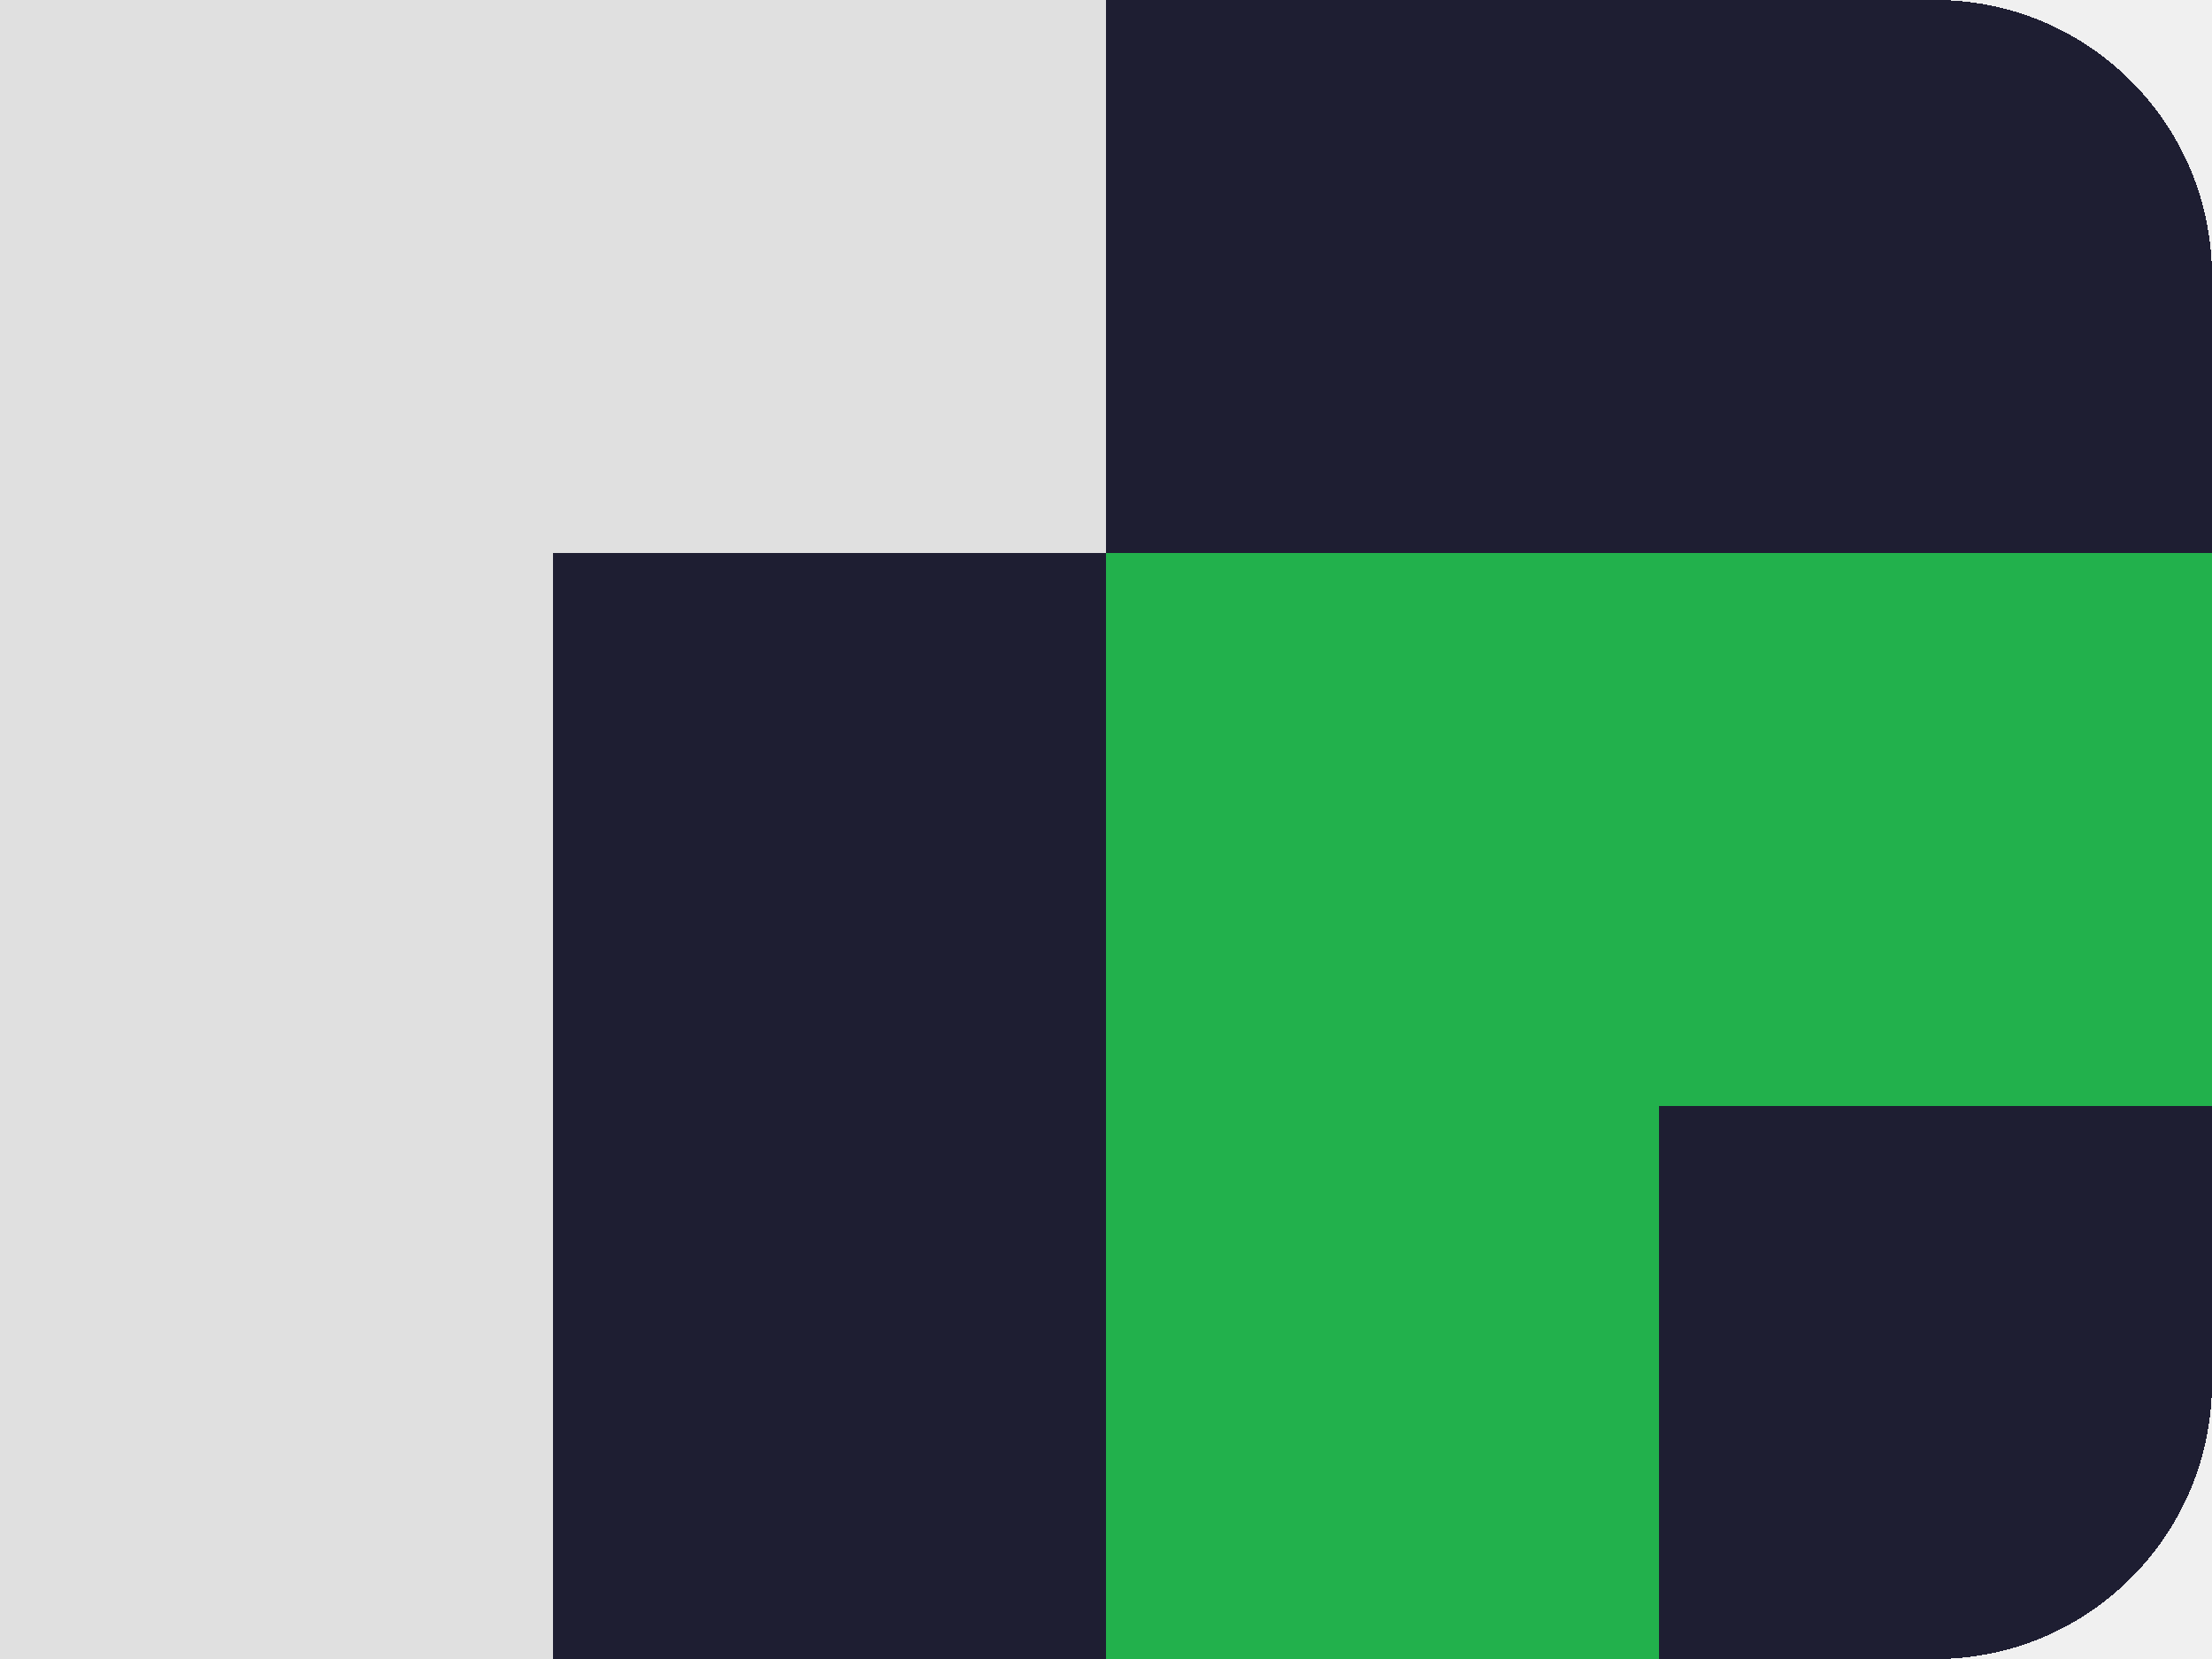
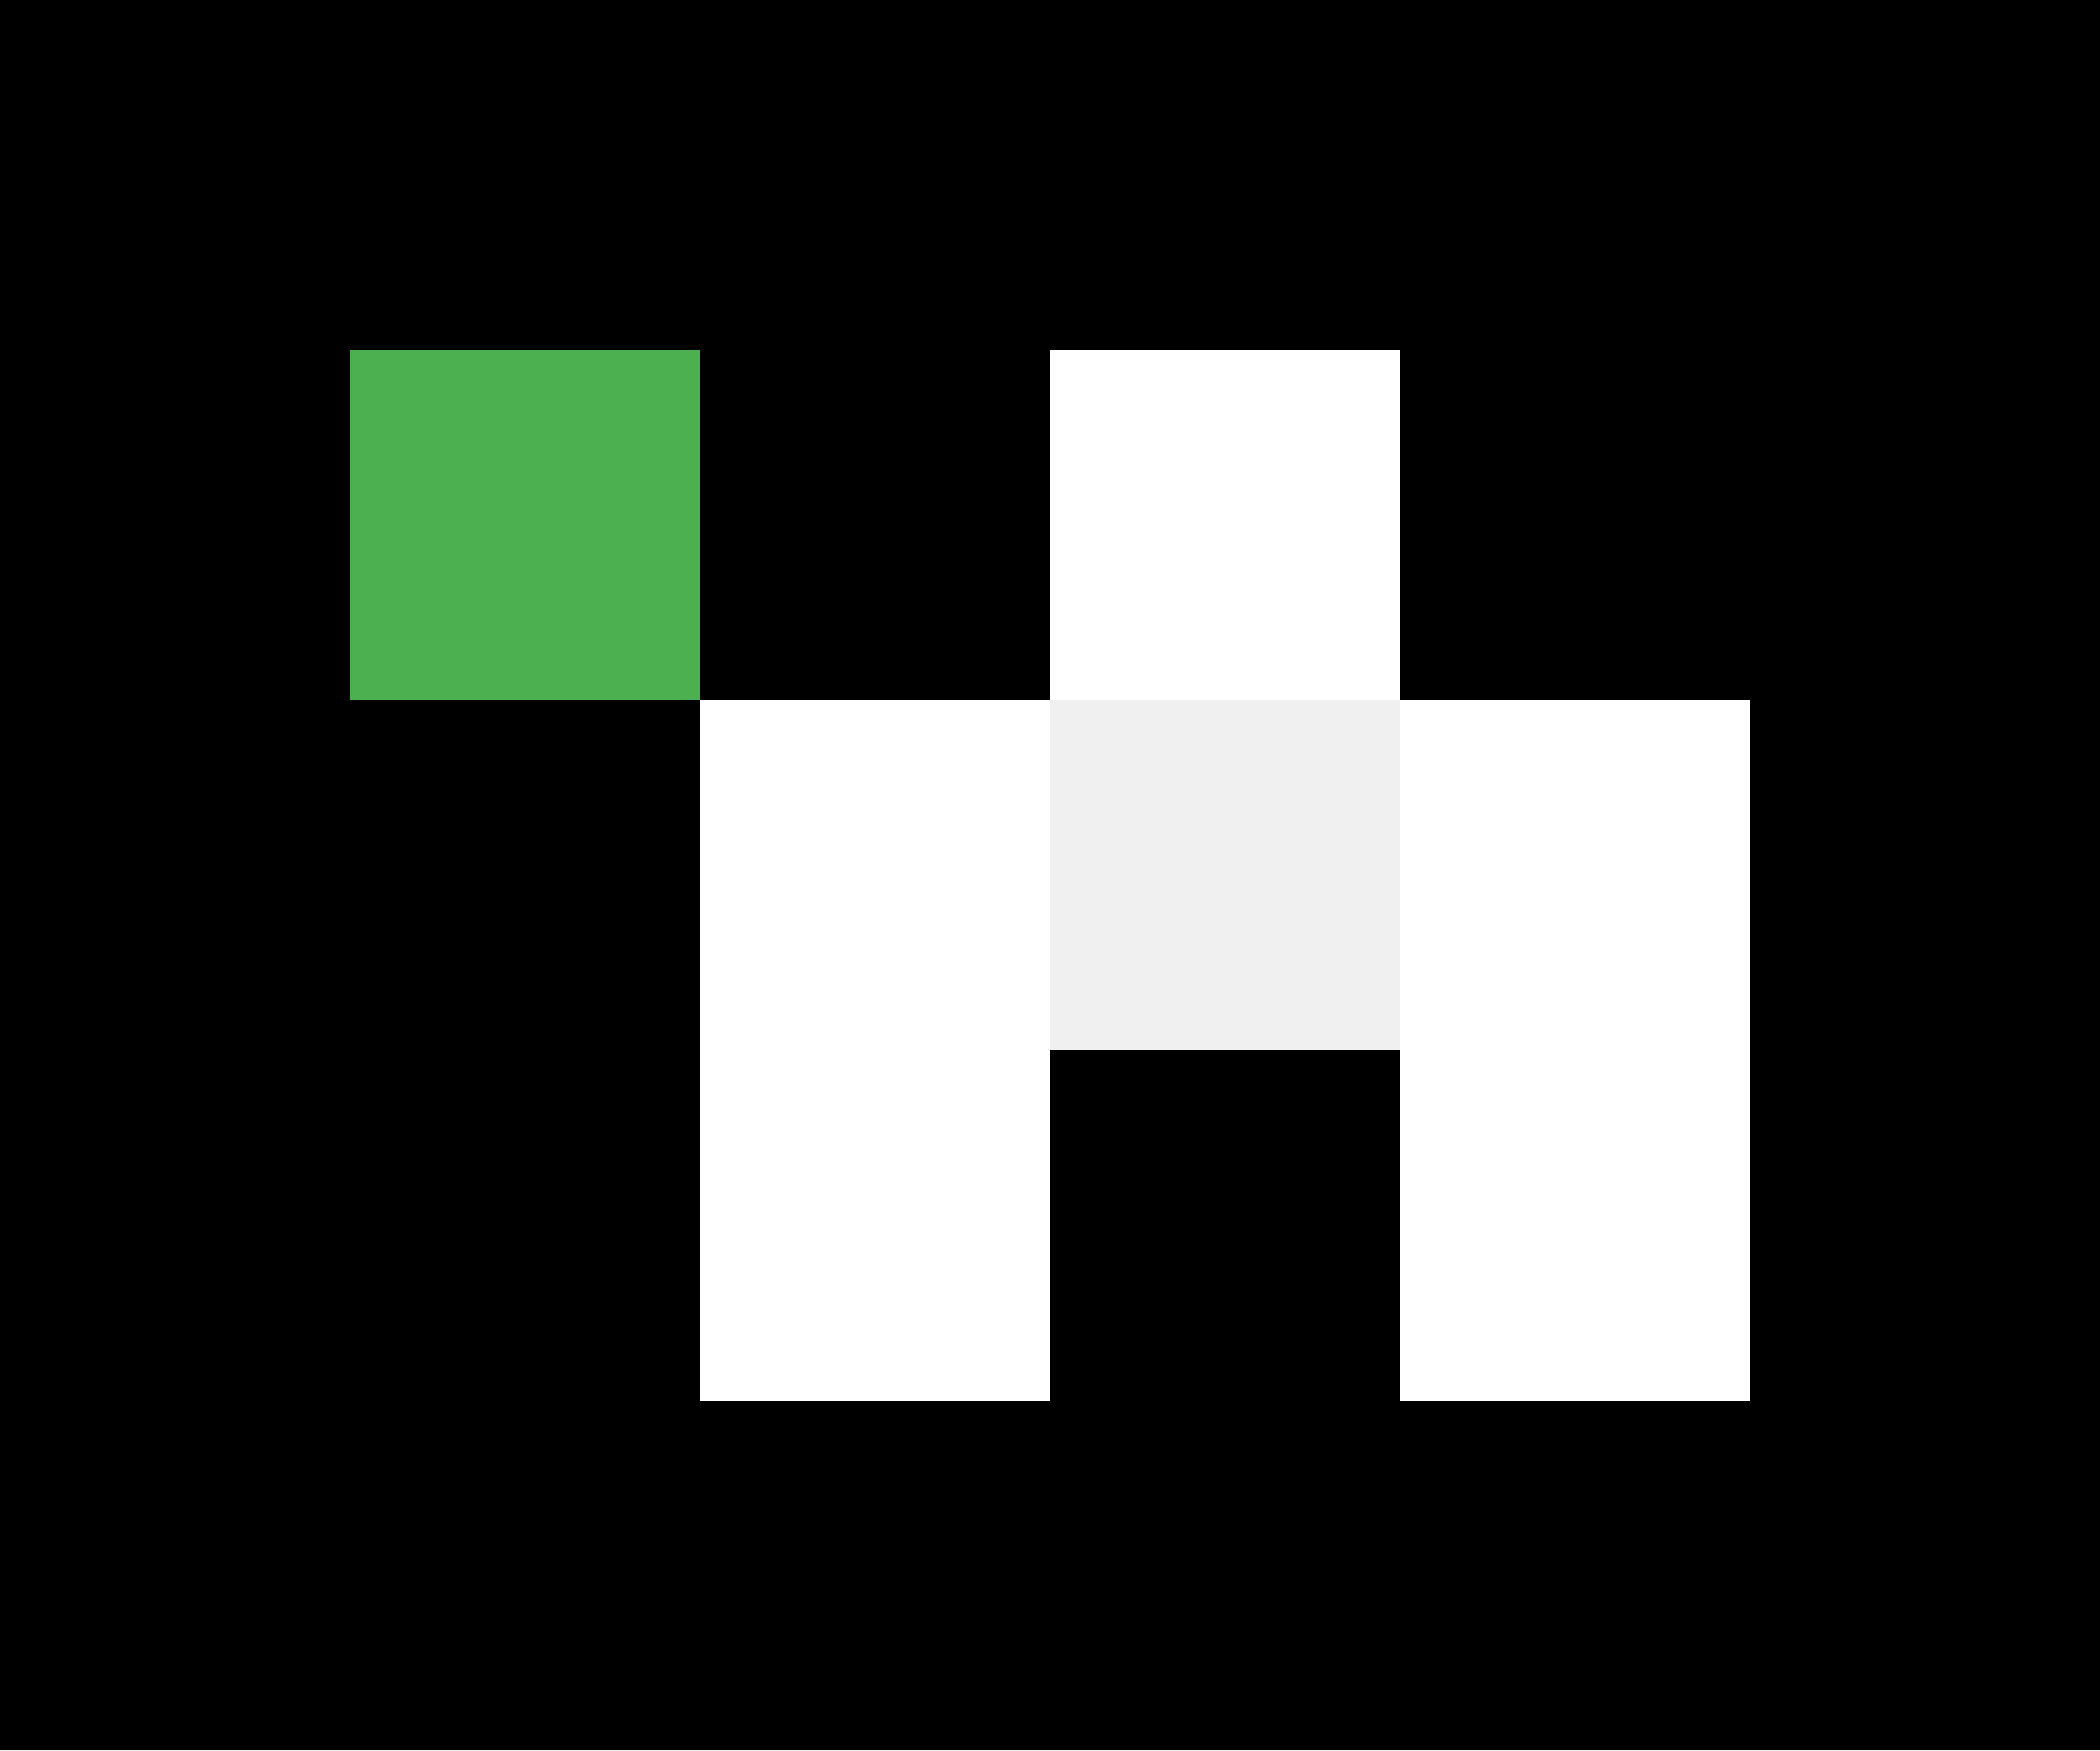
- <svg xmlns="http://www.w3.org/2000/svg" viewBox="0 0 4 3" shape-rendering="crispEdges">
-   <rect width="4" height="3" rx="0.5" fill="#1e1e32" />
-   <rect x="0" y="0" width="1" height="1" fill="#e0e0e0" />
-   <rect x="1" y="0" width="1" height="1" fill="#e0e0e0" />
-   <rect x="0" y="1" width="1" height="1" fill="#e0e0e0" />
-   <rect x="2" y="1" width="1" height="1" fill="#22B14C" />
-   <rect x="3" y="1" width="1" height="1" fill="#22B14C" />
-   <rect x="0" y="2" width="1" height="1" fill="#e0e0e0" />
-   <rect x="2" y="2" width="1" height="1" fill="#22B14C" />
+ <svg xmlns="http://www.w3.org/2000/svg" viewBox="0 0 6 5" shape-rendering="crispEdges">
+   <rect x="0" y="0" width="1" height="1" fill="#000000" />
+   <rect x="1" y="0" width="1" height="1" fill="#000000" />
+   <rect x="2" y="0" width="1" height="1" fill="#000000" />
+   <rect x="3" y="0" width="1" height="1" fill="#000000" />
+   <rect x="4" y="0" width="1" height="1" fill="#000000" />
+   <rect x="5" y="0" width="1" height="1" fill="#000000" />
+   <rect x="0" y="1" width="1" height="1" fill="#000000" />
+   <rect x="1" y="1" width="1" height="1" fill="#4CAF50" />
+   <rect x="2" y="1" width="1" height="1" fill="#000000" />
+   <rect x="3" y="1" width="1" height="1" fill="#ffffff" />
+   <rect x="4" y="1" width="1" height="1" fill="#000000" />
+   <rect x="5" y="1" width="1" height="1" fill="#000000" />
+   <rect x="0" y="2" width="1" height="1" fill="#000000" />
+   <rect x="1" y="2" width="1" height="1" fill="#000000" />
+   <rect x="2" y="2" width="1" height="1" fill="#ffffff" />
+   <rect x="4" y="2" width="1" height="1" fill="#ffffff" />
+   <rect x="5" y="2" width="1" height="1" fill="#000000" />
+   <rect x="0" y="3" width="1" height="1" fill="#000000" />
+   <rect x="1" y="3" width="1" height="1" fill="#000000" />
+   <rect x="2" y="3" width="1" height="1" fill="#ffffff" />
+   <rect x="3" y="3" width="1" height="1" fill="#000000" />
+   <rect x="4" y="3" width="1" height="1" fill="#ffffff" />
+   <rect x="5" y="3" width="1" height="1" fill="#000000" />
+   <rect x="0" y="4" width="1" height="1" fill="#000000" />
+   <rect x="1" y="4" width="1" height="1" fill="#000000" />
+   <rect x="2" y="4" width="1" height="1" fill="#000000" />
+   <rect x="3" y="4" width="1" height="1" fill="#000000" />
+   <rect x="4" y="4" width="1" height="1" fill="#000000" />
+   <rect x="5" y="4" width="1" height="1" fill="#000000" />
</svg>
